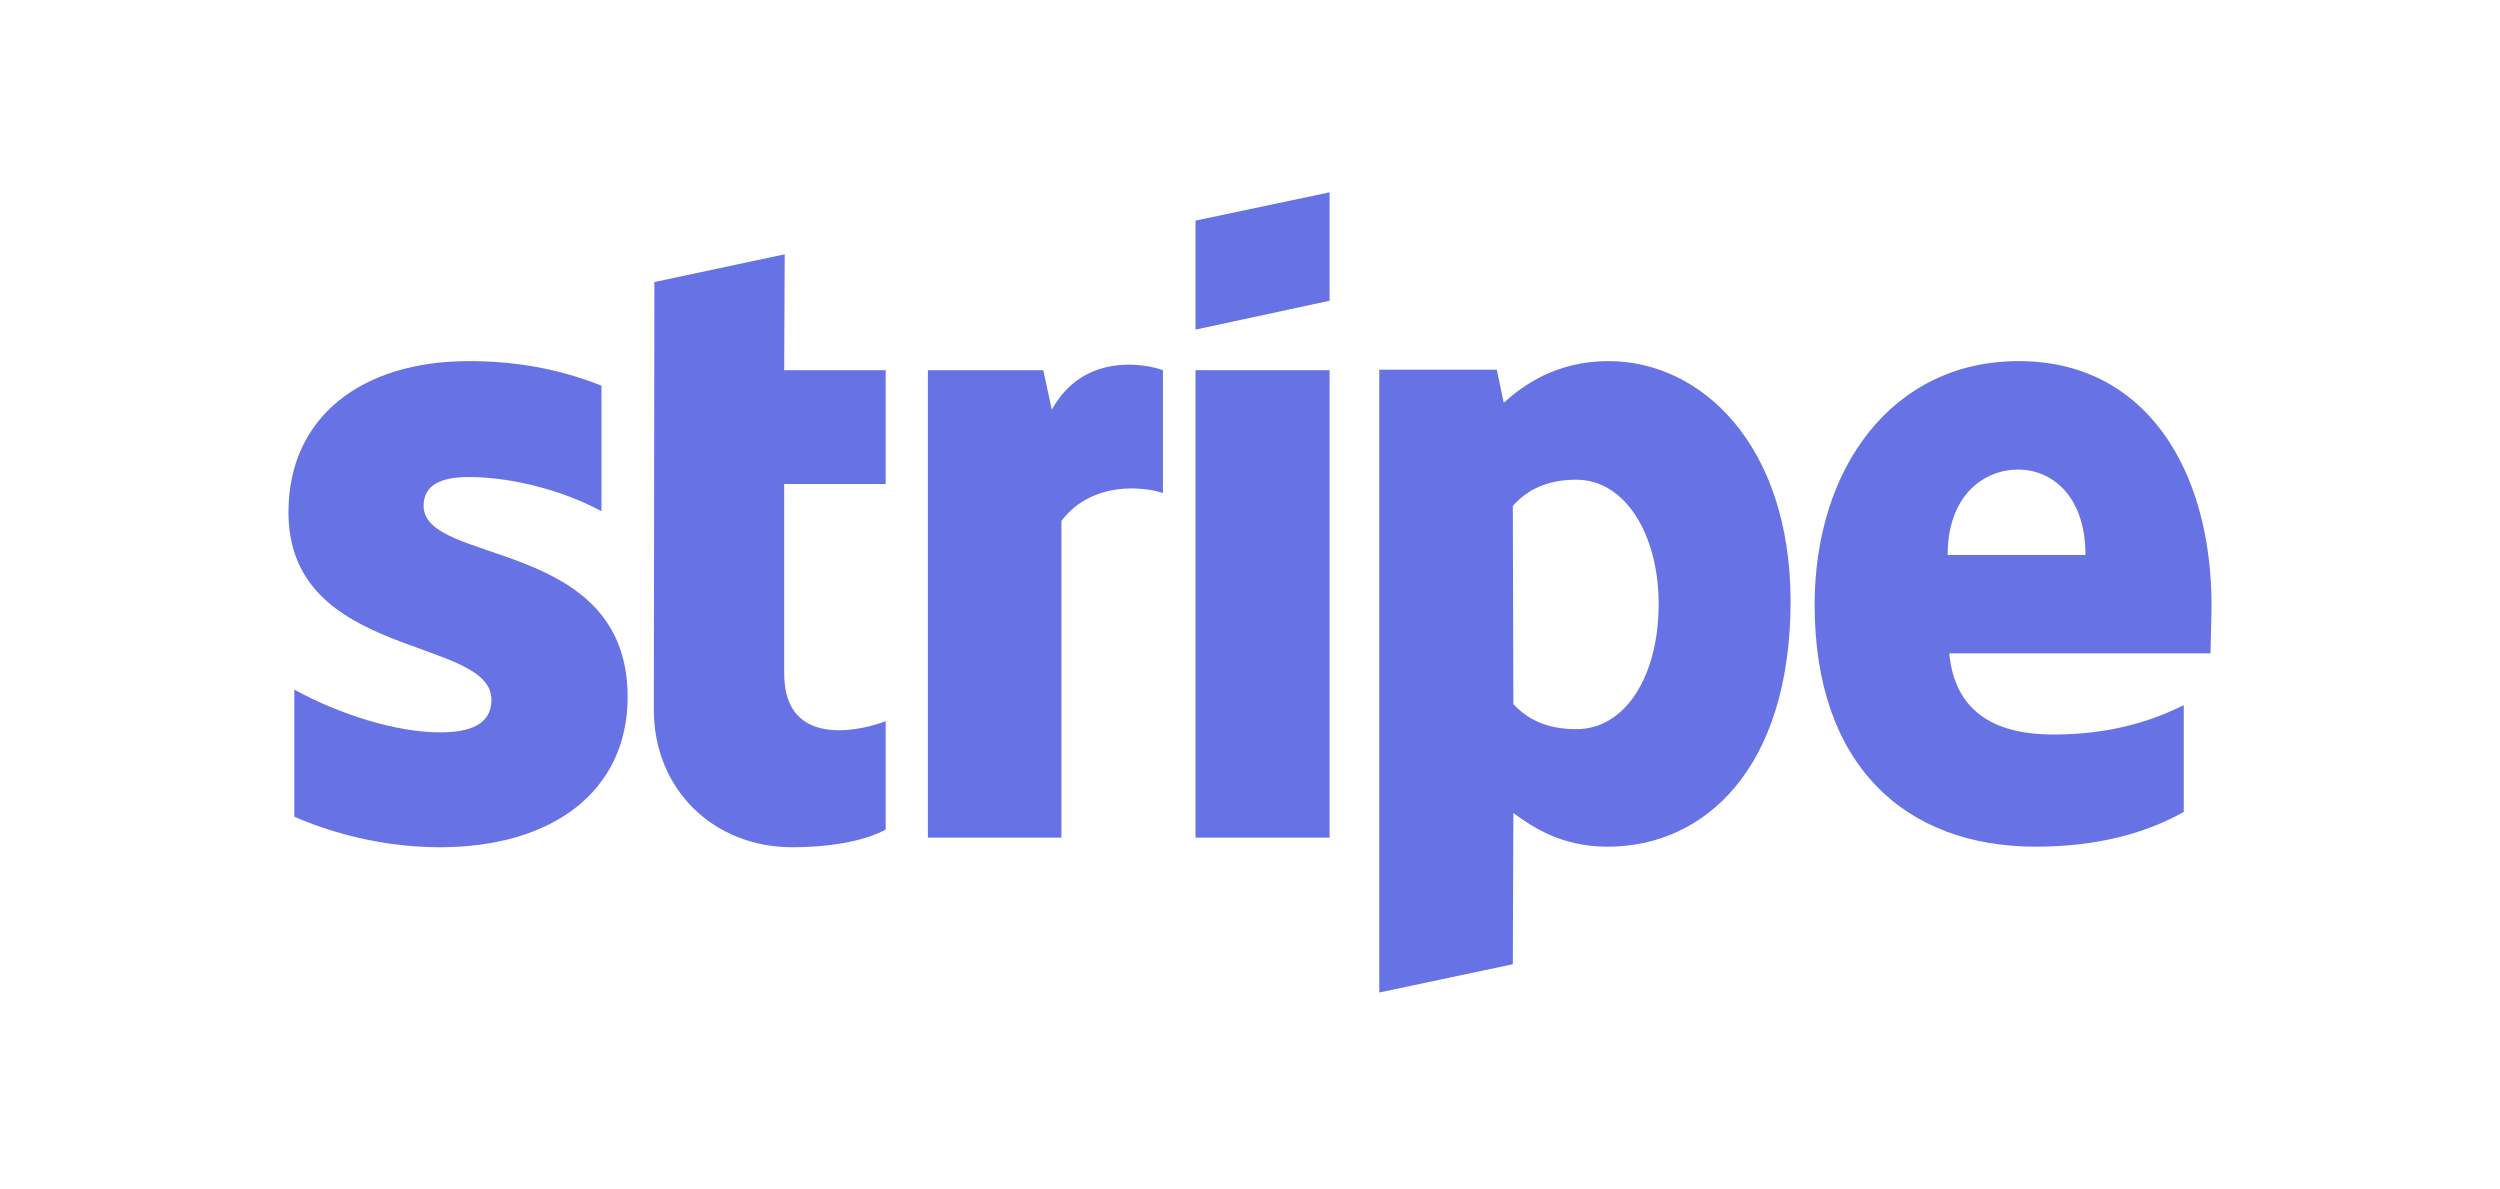
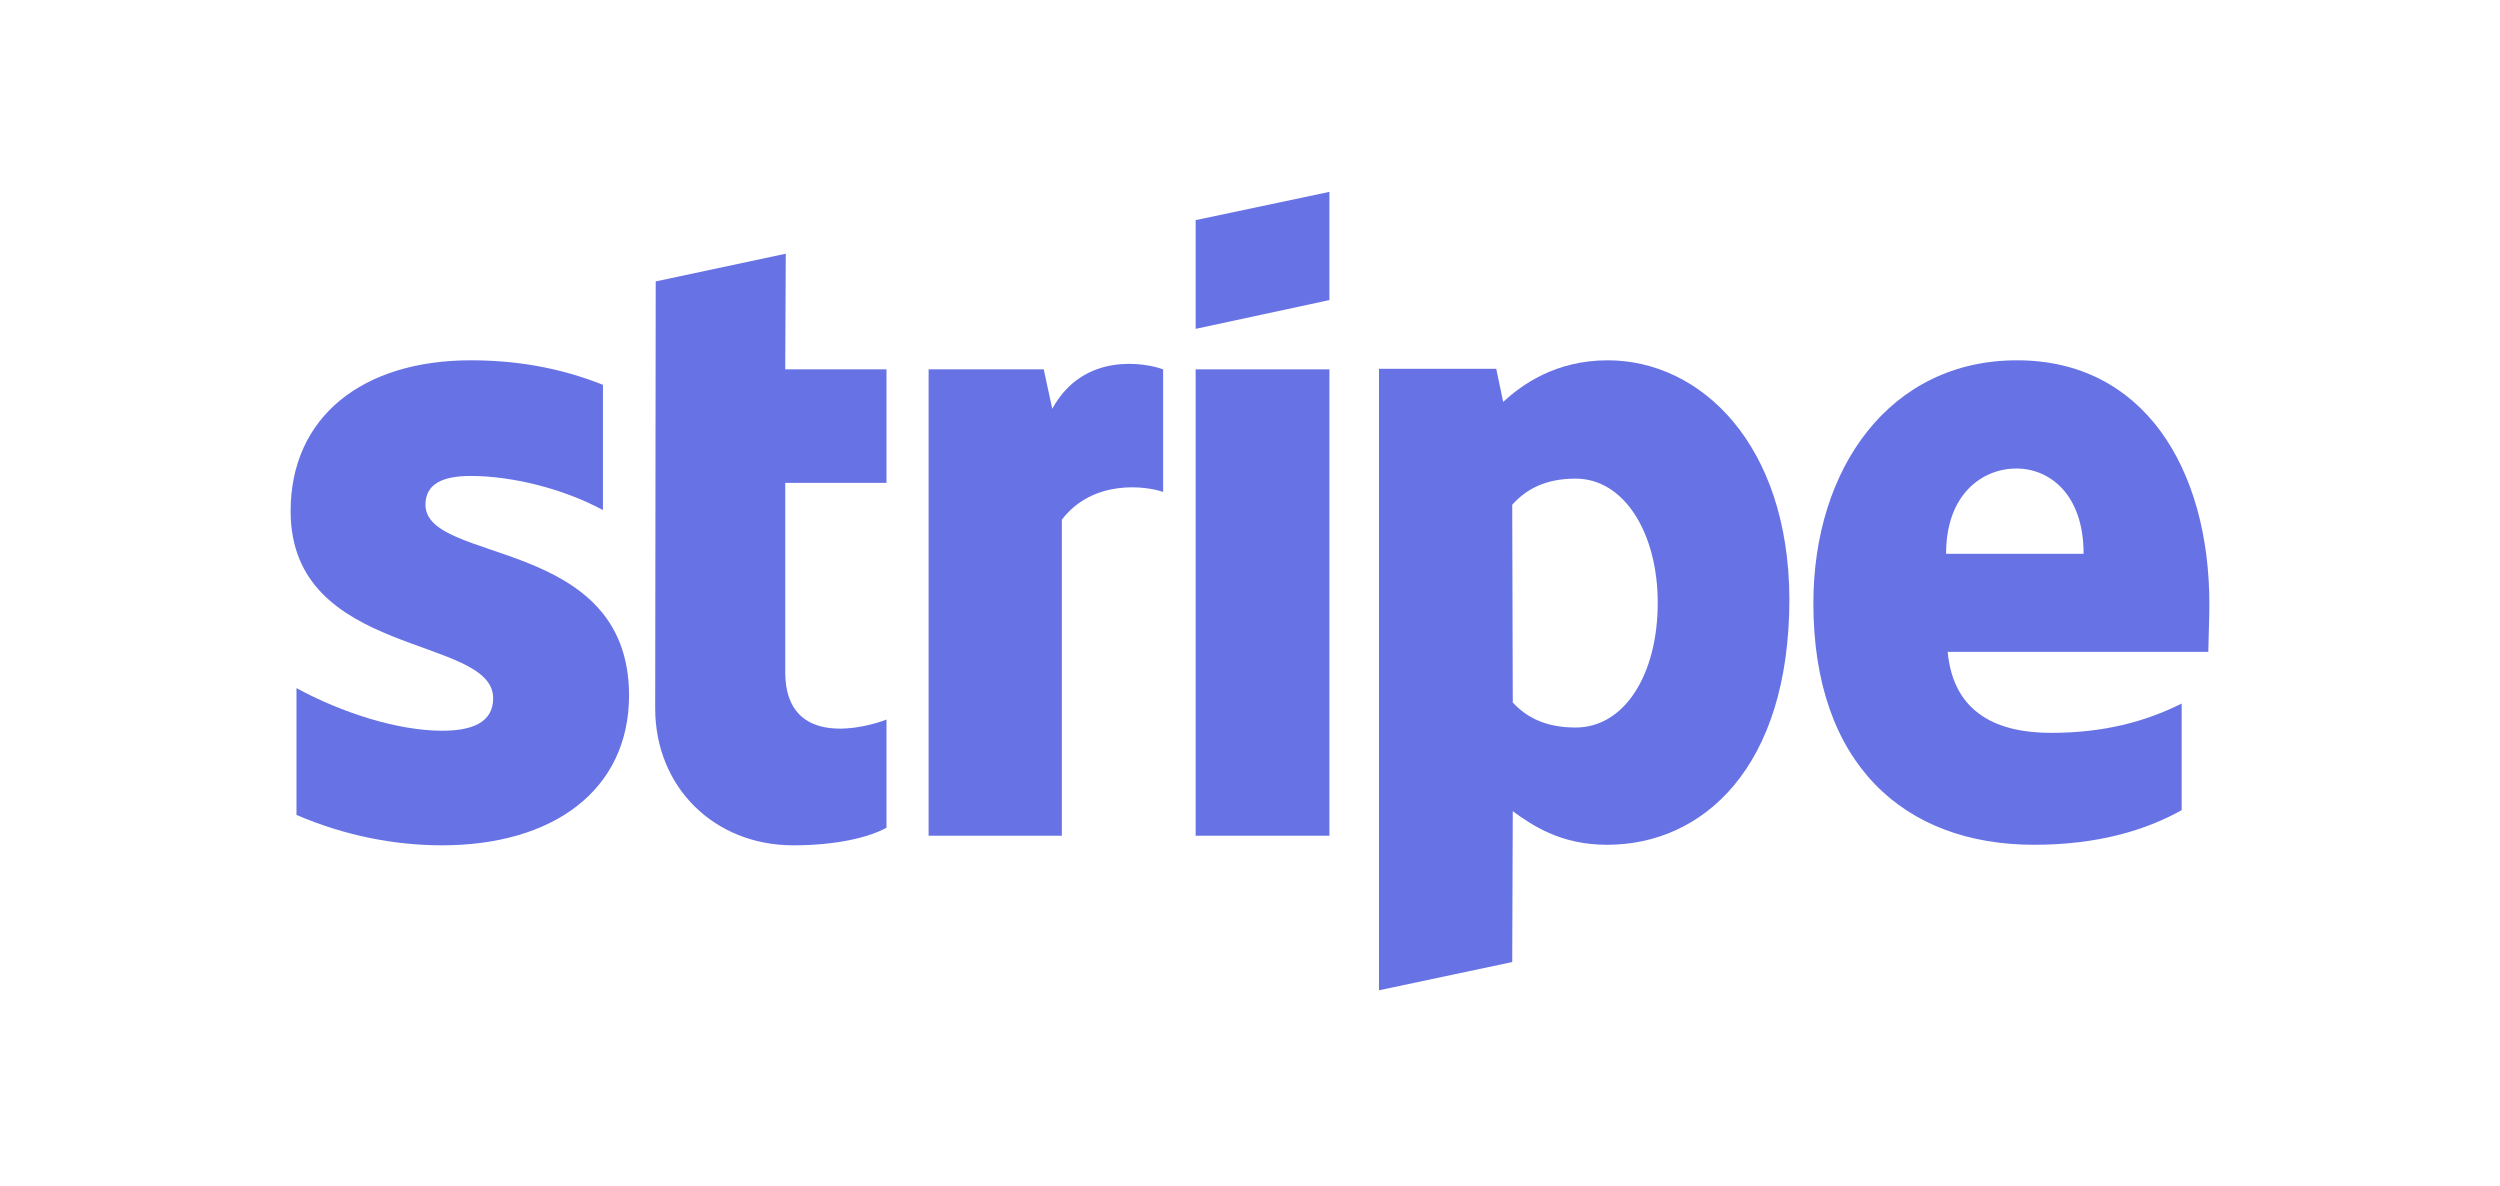
- <svg xmlns="http://www.w3.org/2000/svg" version="1.1" id="Layer_1" x="0px" y="0px" viewBox="0 0 468 222.5" style="enable-background:new 0 0 468 222.5;" xml:space="preserve">
+ <svg xmlns="http://www.w3.org/2000/svg" preserveAspectRatio="xMidYMid meet" version="1.1" id="Layer_1" x="0px" y="0px" width="468" height="222" viewBox="0 0 468 222.5" style="enable-background:new 0 0 468 222.5;" xml:space="preserve">
  <style type="text/css">
	.st0{fill-rule:evenodd;clip-rule:evenodd;fill:#6772E5;}
</style>
  <g>
    <path class="st0" d="M414,113.4c0-25.6-12.4-45.8-36.1-45.8c-23.8,0-38.2,20.2-38.2,45.6c0,30.1,17,45.3,41.4,45.3   c11.9,0,20.9-2.7,27.7-6.5V132c-6.8,3.4-14.6,5.5-24.5,5.5c-9.7,0-18.3-3.4-19.4-15.2h48.9C413.8,121,414,115.8,414,113.4z    M364.6,103.9c0-11.3,6.9-16,13.2-16c6.1,0,12.6,4.7,12.6,16H364.6z" />
    <path class="st0" d="M301.1,67.6c-9.8,0-16.1,4.6-19.6,7.8l-1.3-6.2h-22l0,116.6l25-5.3l0.1-28.3c3.6,2.6,8.9,6.3,17.7,6.3   c17.9,0,34.2-14.4,34.2-46.1C335.1,83.4,318.6,67.6,301.1,67.6z M295.1,136.5c-5.9,0-9.4-2.1-11.8-4.7l-0.1-37.1   c2.6-2.9,6.2-4.9,11.9-4.9c9.1,0,15.4,10.2,15.4,23.3C310.5,126.5,304.3,136.5,295.1,136.5z" />
    <polygon class="st0" points="223.8,61.7 248.9,56.3 248.9,36 223.8,41.3  " />
    <rect x="223.8" y="69.3" class="st0" width="25.1" height="87.5" />
    <path class="st0" d="M196.9,76.7l-1.6-7.4h-21.6v87.5h25V97.5c5.9-7.7,15.9-6.3,19-5.2v-23C214.5,68.1,202.8,65.9,196.9,76.7z" />
    <path class="st0" d="M146.9,47.6l-24.4,5.2l-0.1,80.1c0,14.8,11.1,25.7,25.9,25.7c8.2,0,14.2-1.5,17.5-3.3V135   c-3.2,1.3-19,5.9-19-8.9V90.6h19V69.3h-19L146.9,47.6z" />
    <path class="st0" d="M79.3,94.7c0-3.9,3.2-5.4,8.5-5.4c7.6,0,17.2,2.3,24.8,6.4V72.2c-8.3-3.3-16.5-4.6-24.8-4.6   C67.5,67.6,54,78.2,54,95.9c0,27.6,38,23.2,38,35.1c0,4.6-4,6.1-9.6,6.1c-8.3,0-18.9-3.4-27.3-8v23.8c9.3,4,18.7,5.7,27.3,5.7   c20.8,0,35.1-10.3,35.1-28.2C117.4,100.6,79.3,105.9,79.3,94.7z" />
  </g>
</svg>
